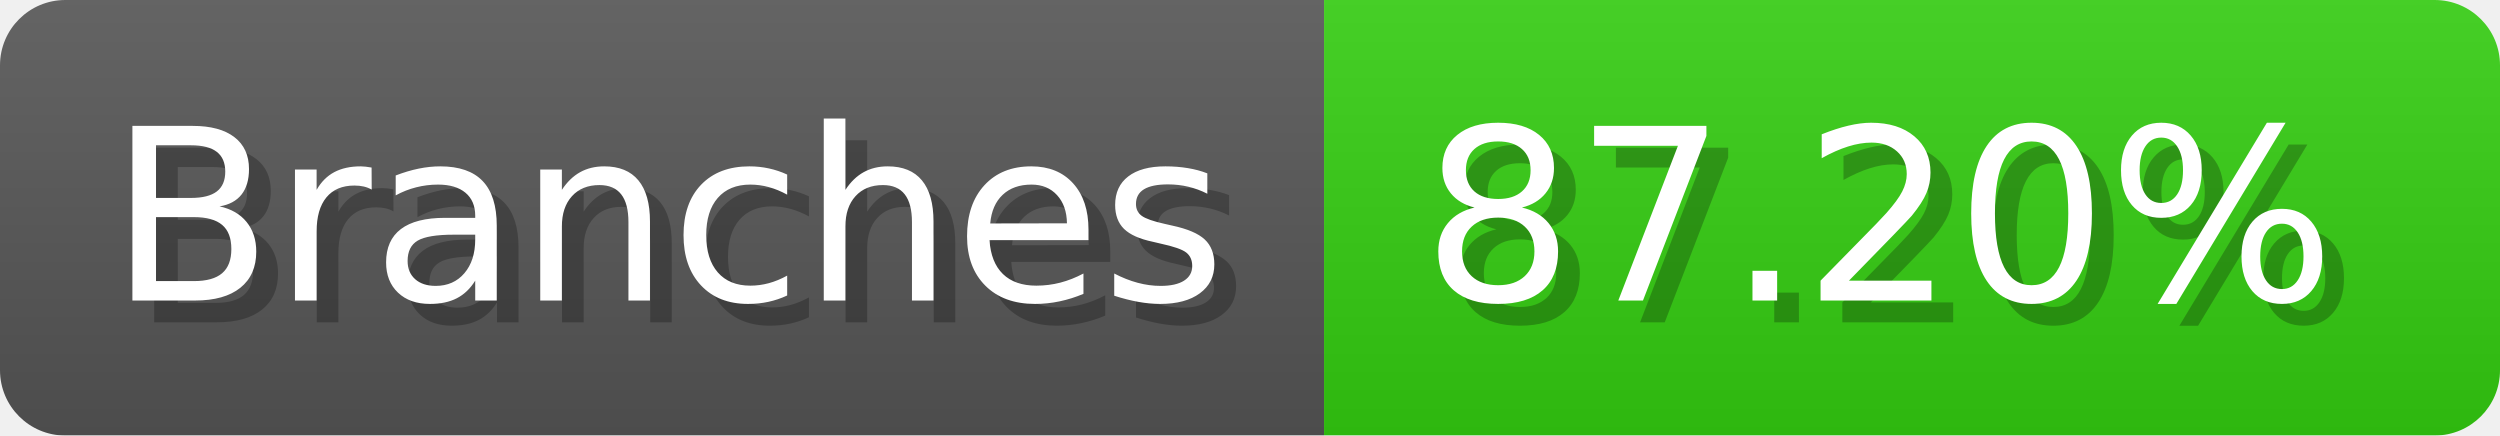
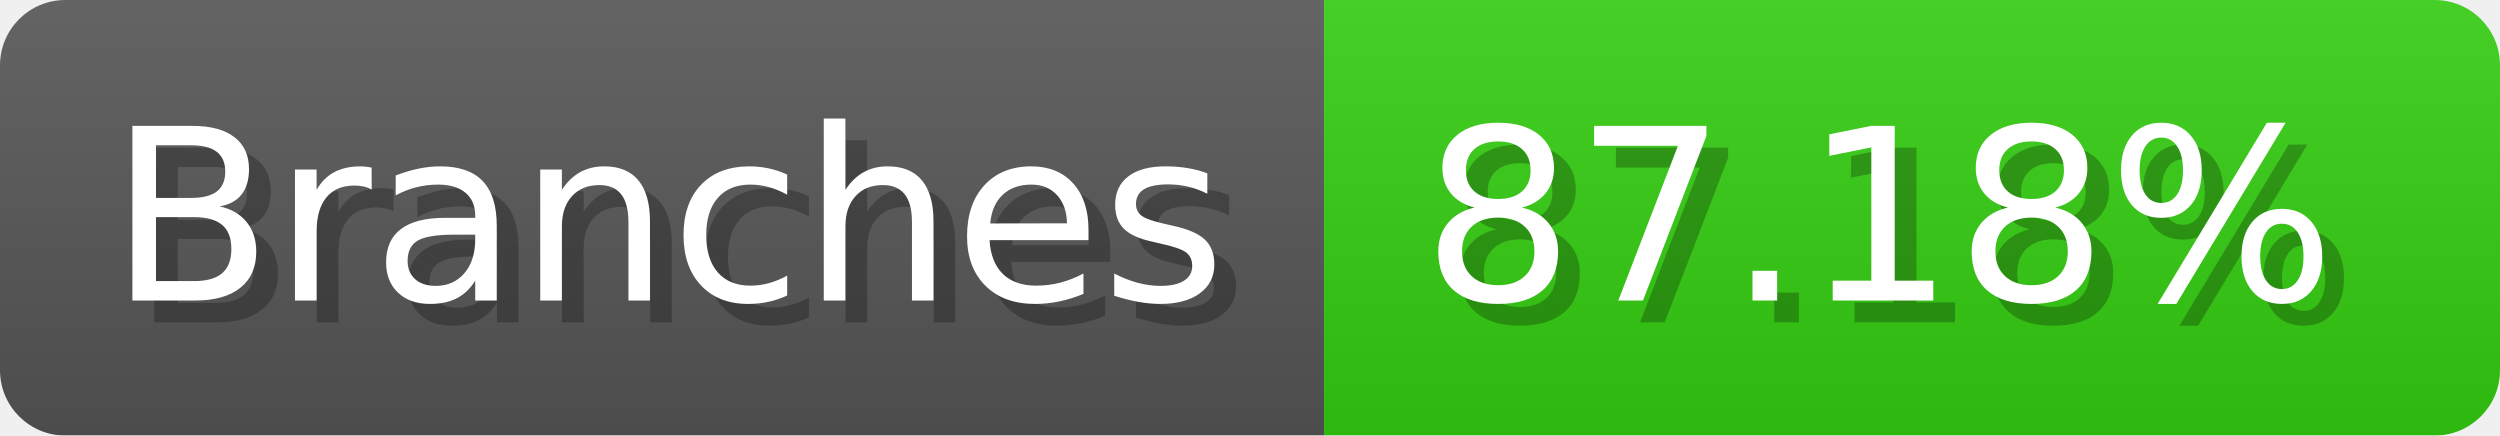
- <svg xmlns="http://www.w3.org/2000/svg" width="114.8" height="20" viewBox="0 0 1148 200" role="img" aria-label="Branches: 87.20%">
+ <svg xmlns="http://www.w3.org/2000/svg" width="114.8" height="20" viewBox="0 0 1148 200" role="img" aria-label="Branches: 87.18%">
  <linearGradient id="a" x2="0" y2="100%">
    <stop offset="0" stop-opacity=".1" stop-color="#EEE" />
    <stop offset="1" stop-opacity=".1" />
  </linearGradient>
  <mask id="m">
    <rect width="1148" height="200" rx="30" fill="#FFF" />
  </mask>
  <g mask="url(#m)">
    <rect width="608" height="200" fill="#555" />
    <rect width="540" height="200" fill="#3C1" x="608" />
    <rect width="1148" height="200" fill="url(#a)" />
  </g>
  <g aria-hidden="true" fill="#fff" text-anchor="start" font-family="Verdana,DejaVu Sans,sans-serif" font-size="110">
    <text x="60" y="148" textLength="508" fill="#000" opacity="0.25">Branches</text>
    <text x="50" y="138" textLength="508">Branches</text>
-     <text x="663" y="148" textLength="440" fill="#000" opacity="0.25">87.20%</text>
-     <text x="653" y="138" textLength="440">87.20%</text>
+     <text x="663" y="148" textLength="440" fill="#000" opacity="0.25">87.18%</text>
+     <text x="653" y="138" textLength="440">87.18%</text>
  </g>
</svg>
